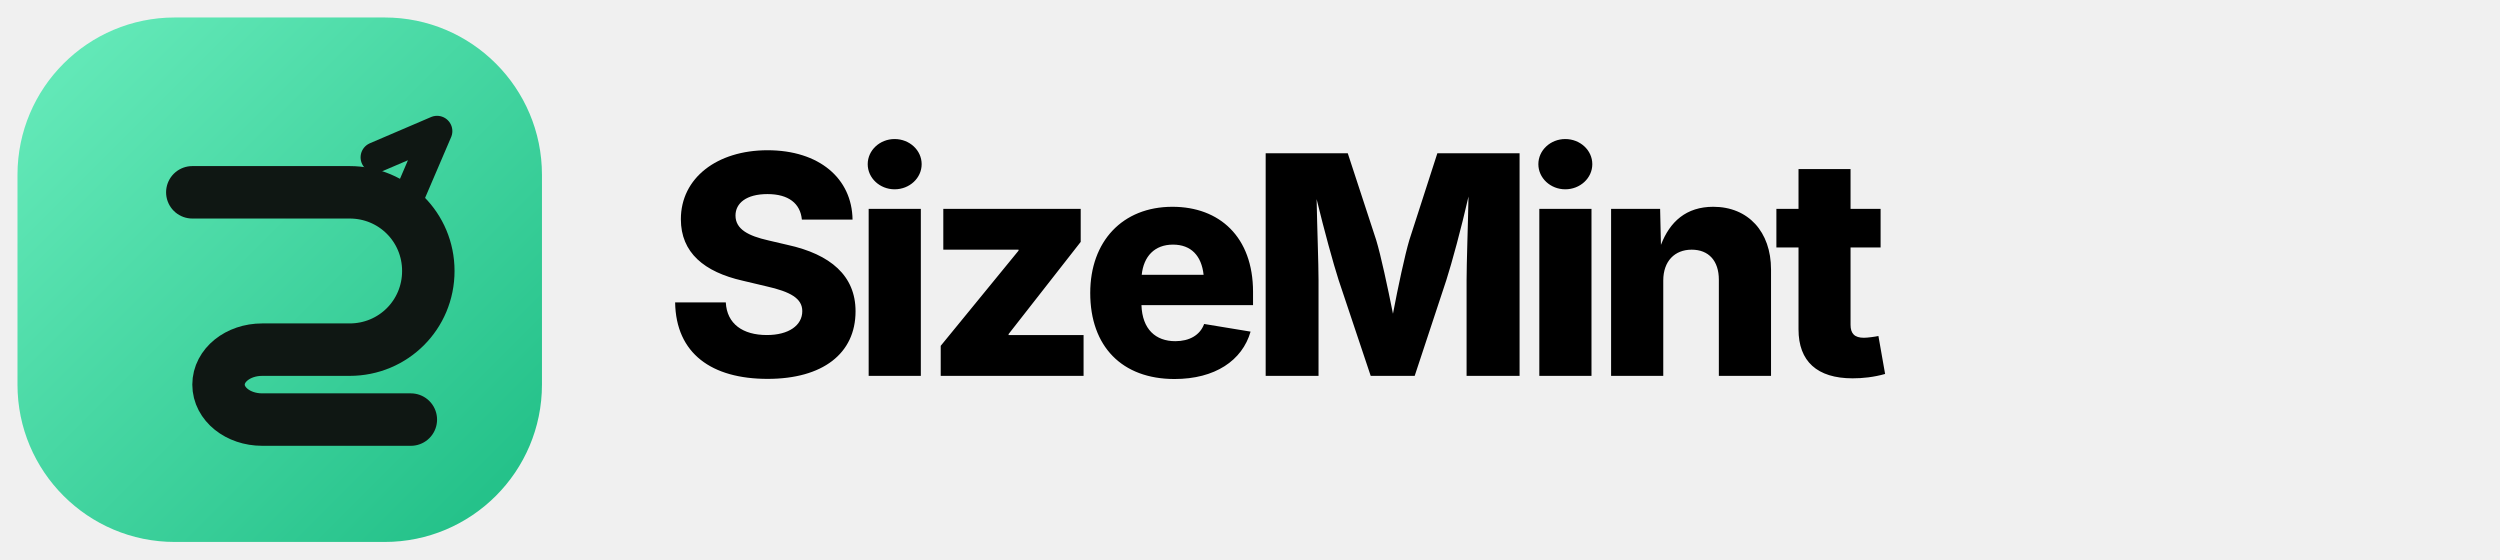
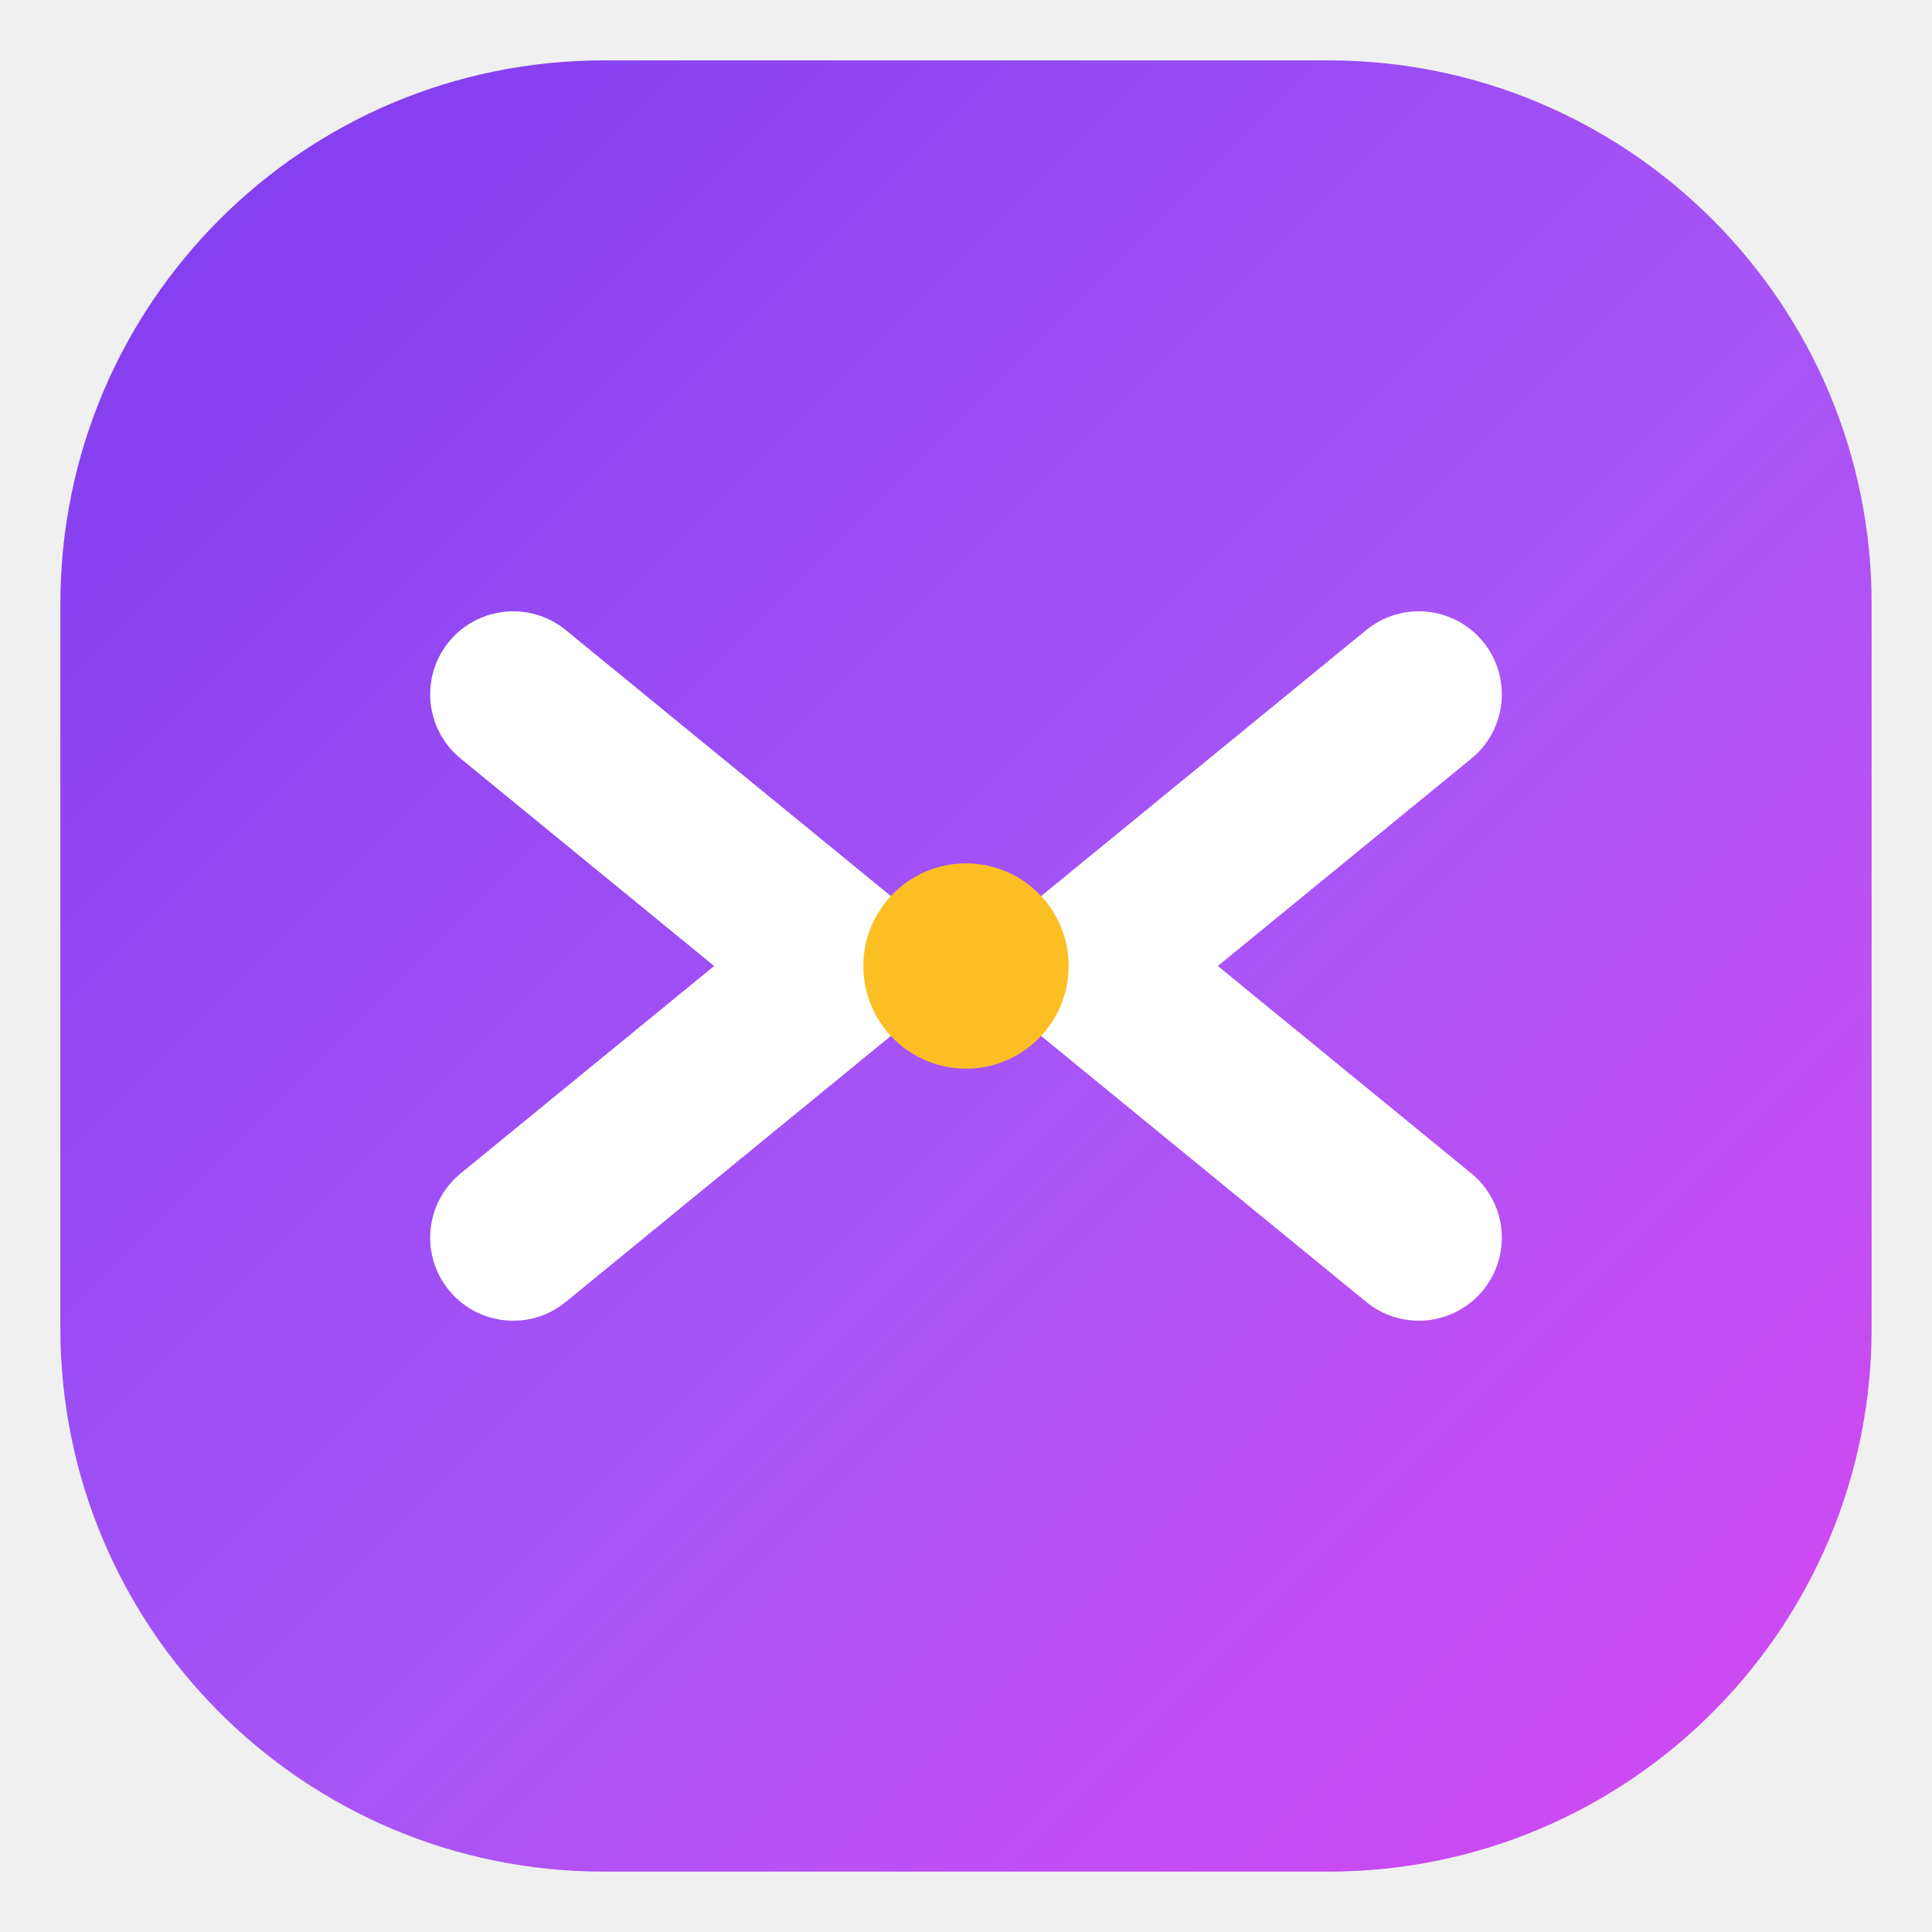
- <svg xmlns="http://www.w3.org/2000/svg" viewBox="0 0 286 64" role="img" aria-labelledby="title desc">
+ <svg xmlns="http://www.w3.org/2000/svg" viewBox="0 0 64 64" role="img" aria-labelledby="sm-title">
  <defs>
-     <linearGradient id="mint" x1="8" y1="8" x2="56" y2="56" gradientUnits="userSpaceOnUse">
-       <stop stop-color="#62e8b7" />
-       <stop offset="1" stop-color="#25c28a" />
+     <linearGradient id="sm-uv" x1="0" y1="0" x2="64" y2="64" gradientUnits="userSpaceOnUse">
+       <stop stop-color="#7c3aed" />
+       <stop offset=".55" stop-color="#a855f7" />
+       <stop offset="1" stop-color="#d946ef" />
    </linearGradient>
  </defs>
-   <rect x="2" y="2" width="60" height="60" rx="18" fill="url(#mint)" />
-   <path d="M22 22h18c5 0 9 4 9 9s-4 9-9 9H30c-2.8 0-5 1.8-5 4s2.2 4 5 4h17" fill="none" stroke="#0f1713" stroke-width="6" stroke-linecap="round" stroke-linejoin="round" />
-   <path d="M43 18l7-3-3 7" fill="none" stroke="#0f1713" stroke-width="3.5" stroke-linecap="round" stroke-linejoin="round" />
-   <text x="76" y="43" fill="currentColor" font-family="Manrope, Inter, Arial, Helvetica, sans-serif" font-size="35" font-weight="800" letter-spacing="-1.7">SizeMint</text>
+   <rect x="2" y="2" width="60" height="60" rx="18" fill="url(#sm-uv)" />
+   <path d="M17 23l11 9-11 9" fill="none" stroke="#ffffff" stroke-width="5.5" stroke-linecap="round" stroke-linejoin="round" />
+   <path d="M47 23l-11 9 11 9" fill="none" stroke="#ffffff" stroke-width="5.5" stroke-linecap="round" stroke-linejoin="round" />
+   <circle cx="32" cy="32" r="3.4" fill="#fbbf24" />
</svg>
